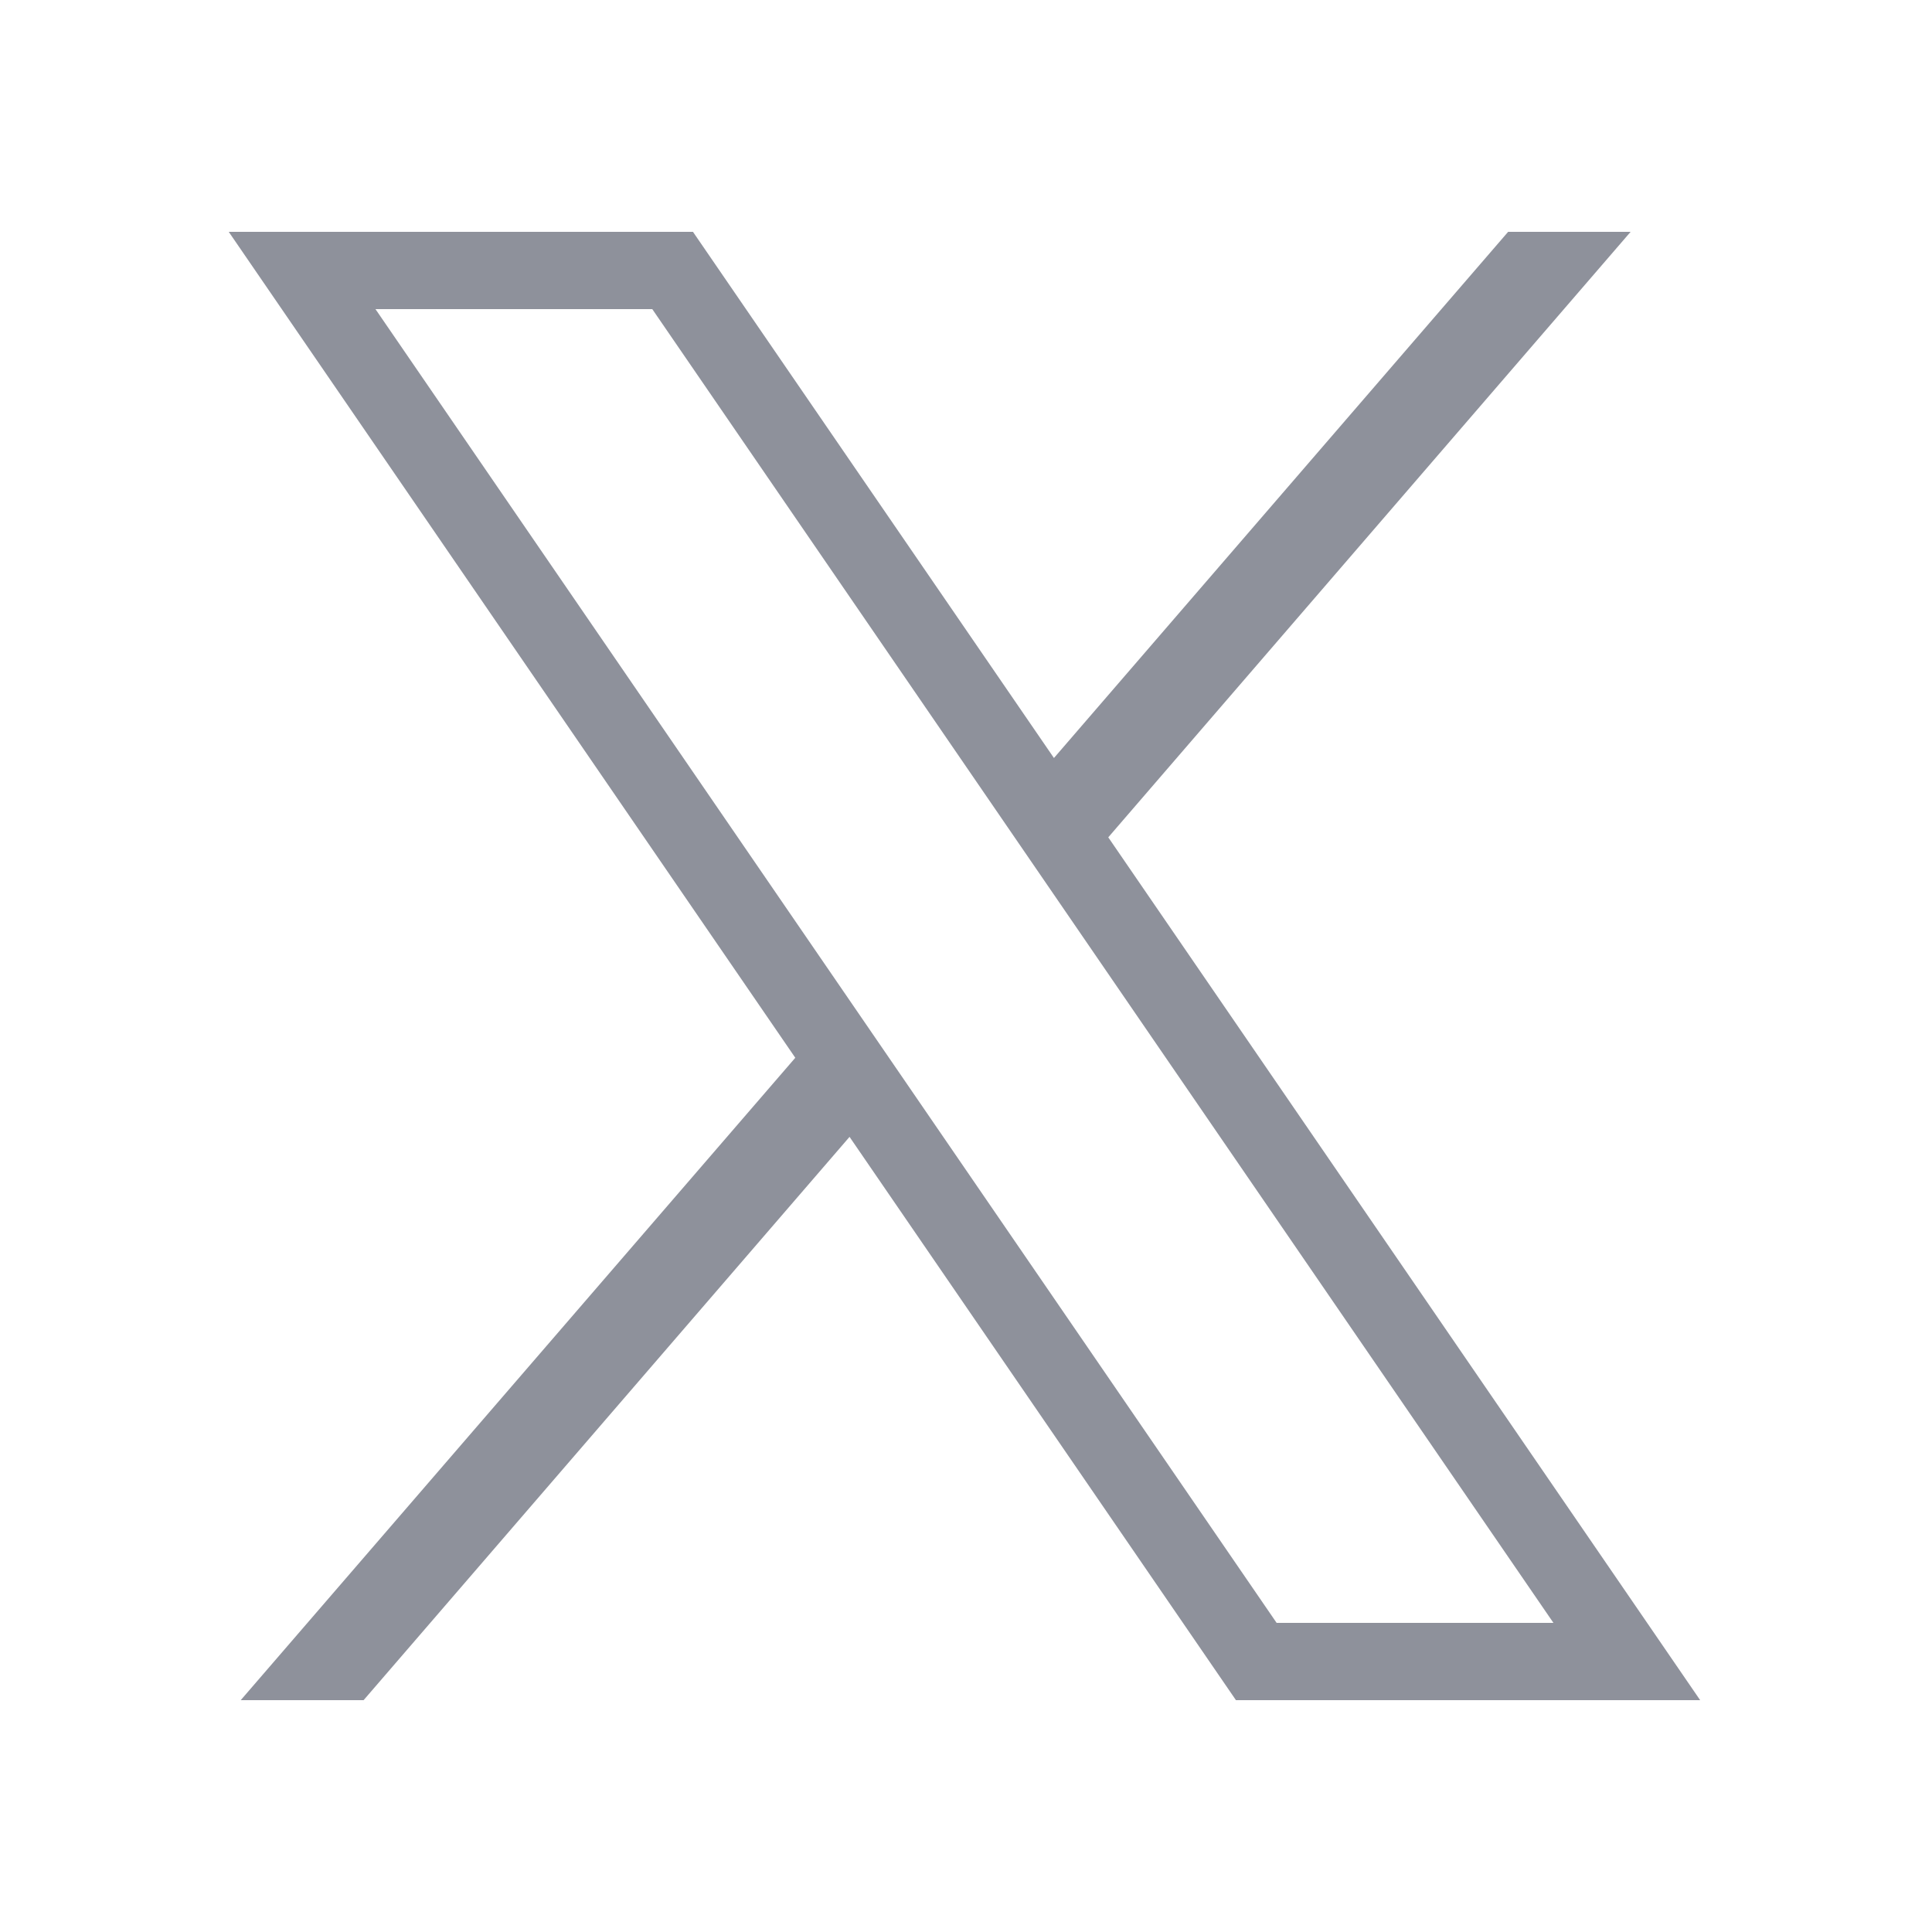
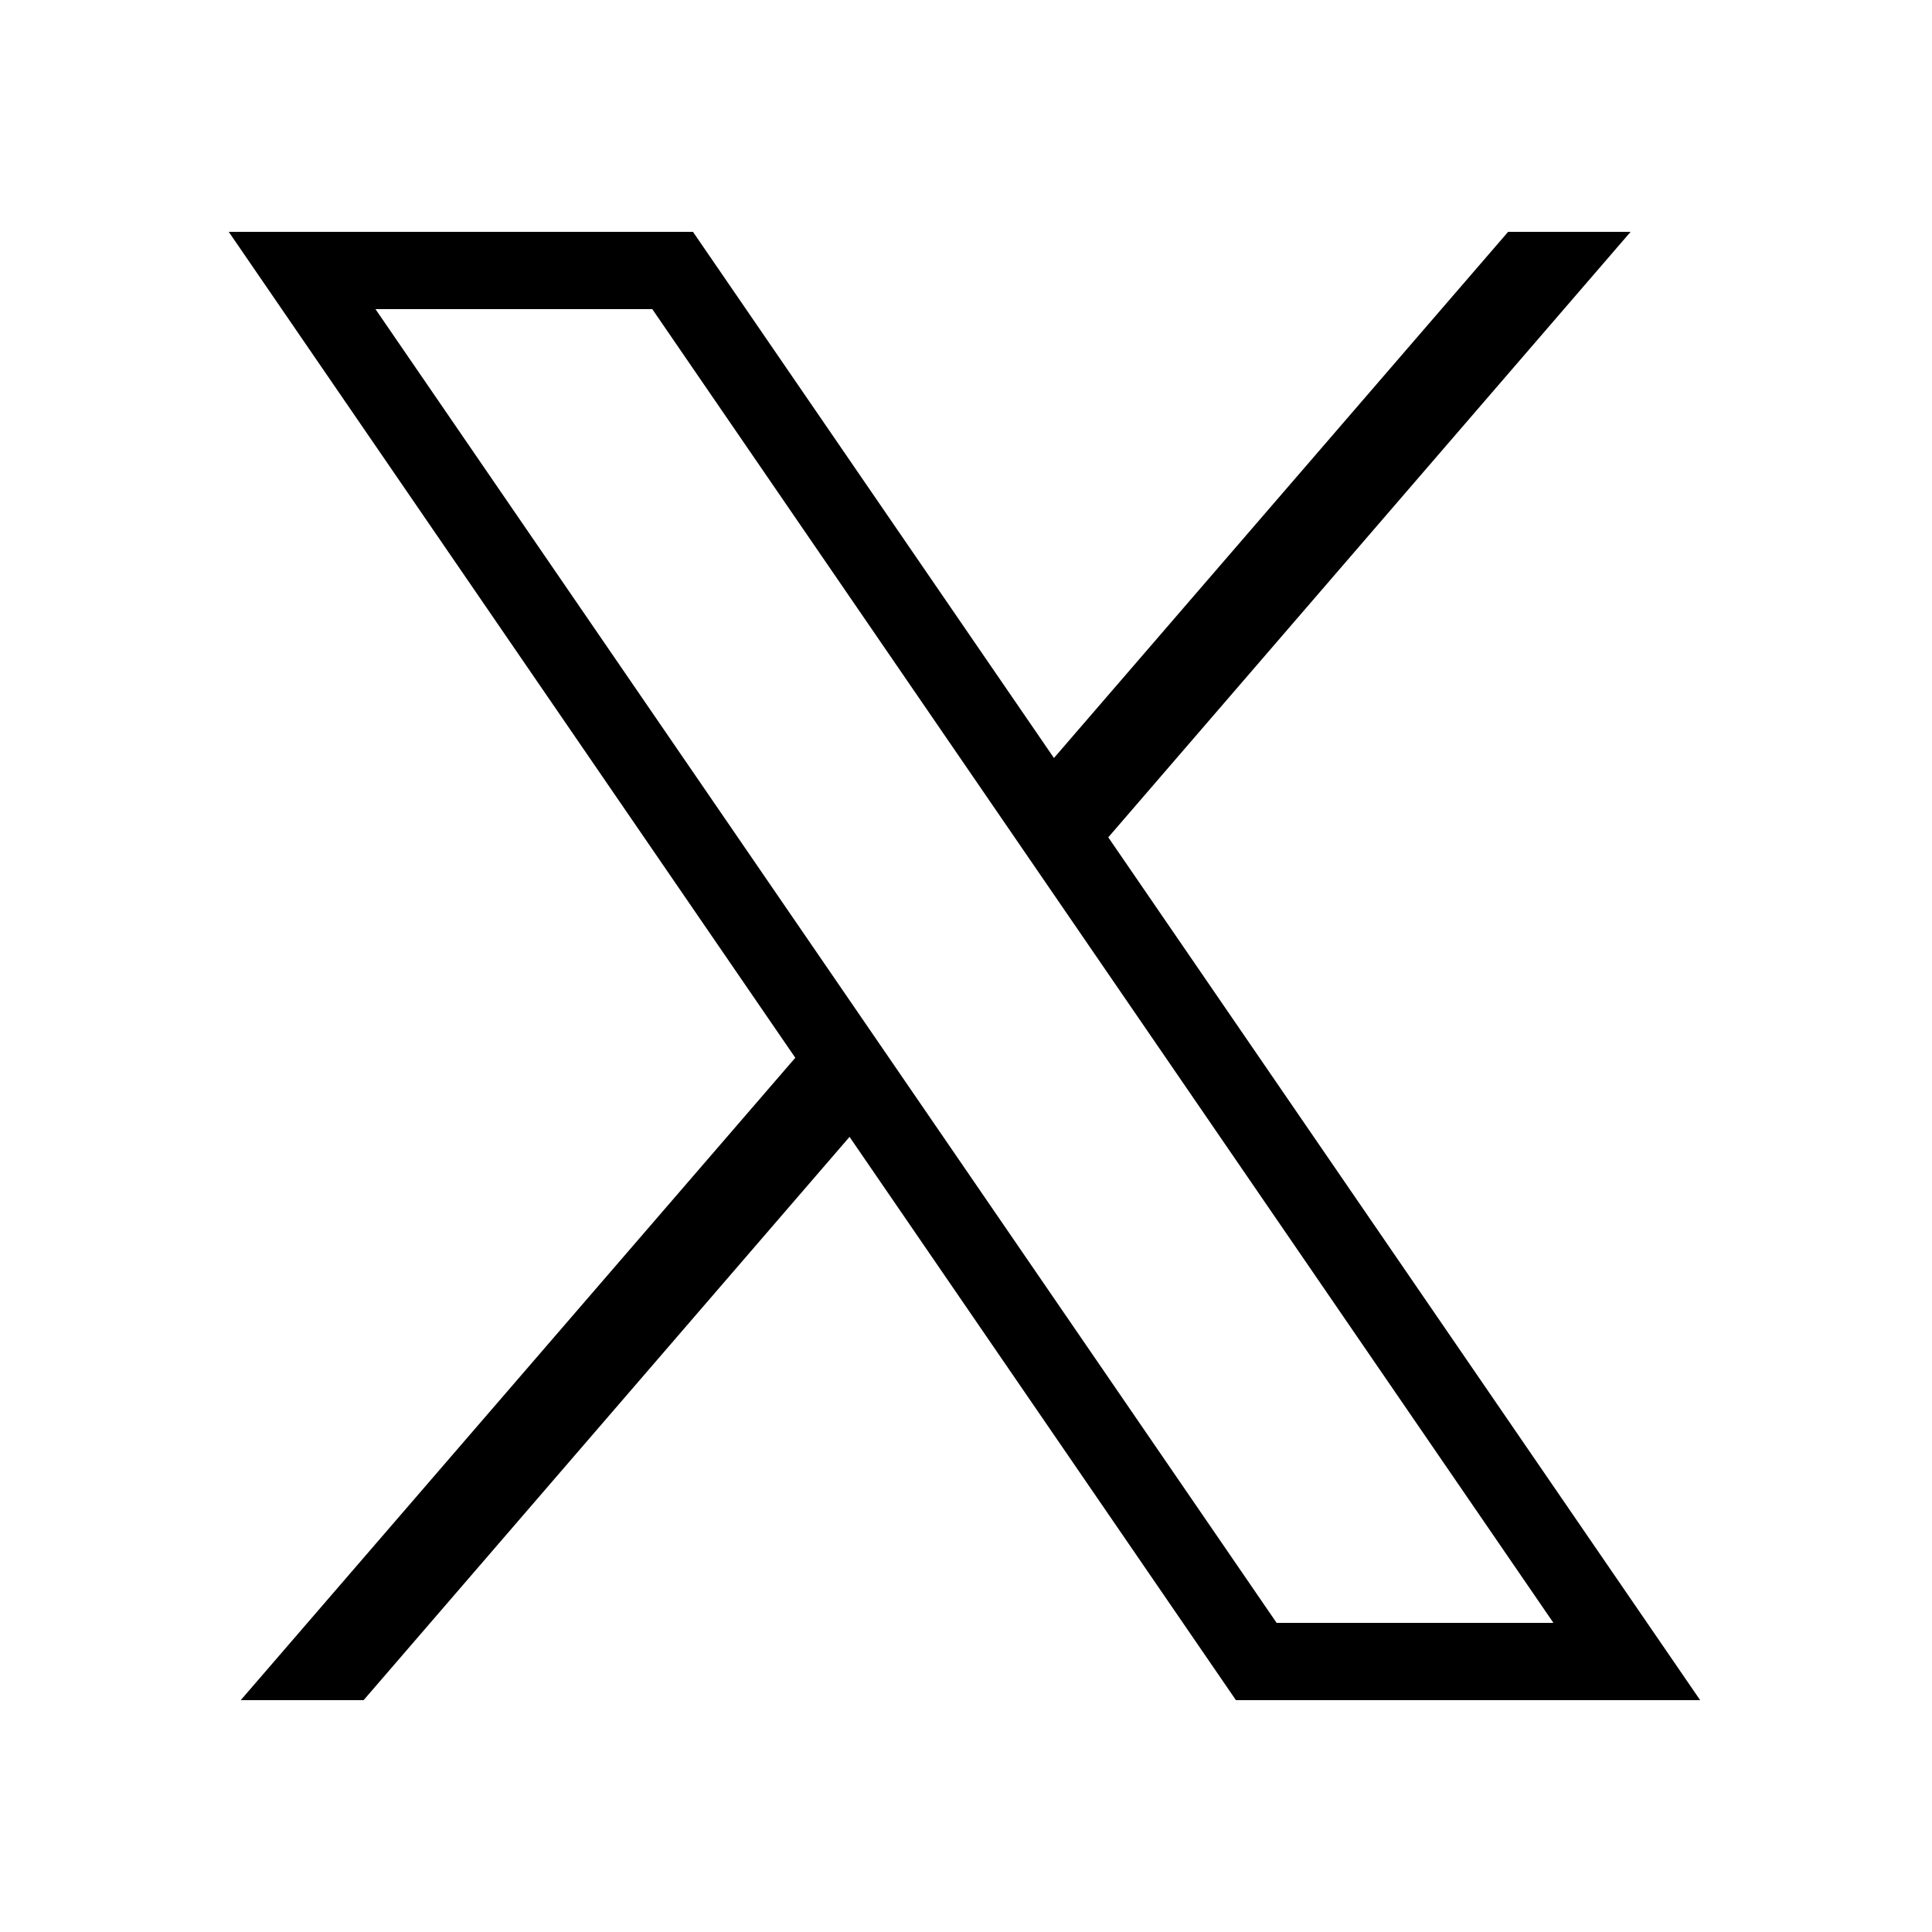
<svg xmlns="http://www.w3.org/2000/svg" viewBox="0,0,256,256" width="16px" height="16px">
-   <g fill="#8e919b" fill-rule="nonzero" stroke="none" stroke-width="1" stroke-linecap="butt" stroke-linejoin="miter" stroke-miterlimit="10" stroke-dasharray="" stroke-dashoffset="0" font-family="none" font-weight="none" font-size="none" text-anchor="none" style="mix-blend-mode: normal">
+   <g fill="currentColor" fill-rule="nonzero" stroke="none" stroke-width="1" stroke-linecap="butt" stroke-linejoin="miter" stroke-miterlimit="10" stroke-dasharray="" stroke-dashoffset="0" font-family="none" font-weight="none" font-size="none" text-anchor="none" style="mix-blend-mode: normal">
    <g transform="scale(5.12,5.12)">
      <path d="M5.92,6l14.662,21.375l-14.352,16.625h3.18l12.576,-14.578l10,14.578h12.014l-15.318,-22.33l13.518,-15.67h-3.17l-11.754,13.617l-9.342,-13.617zM9.717,8h7.164l23.322,34h-7.164z" />
    </g>
  </g>
</svg>
